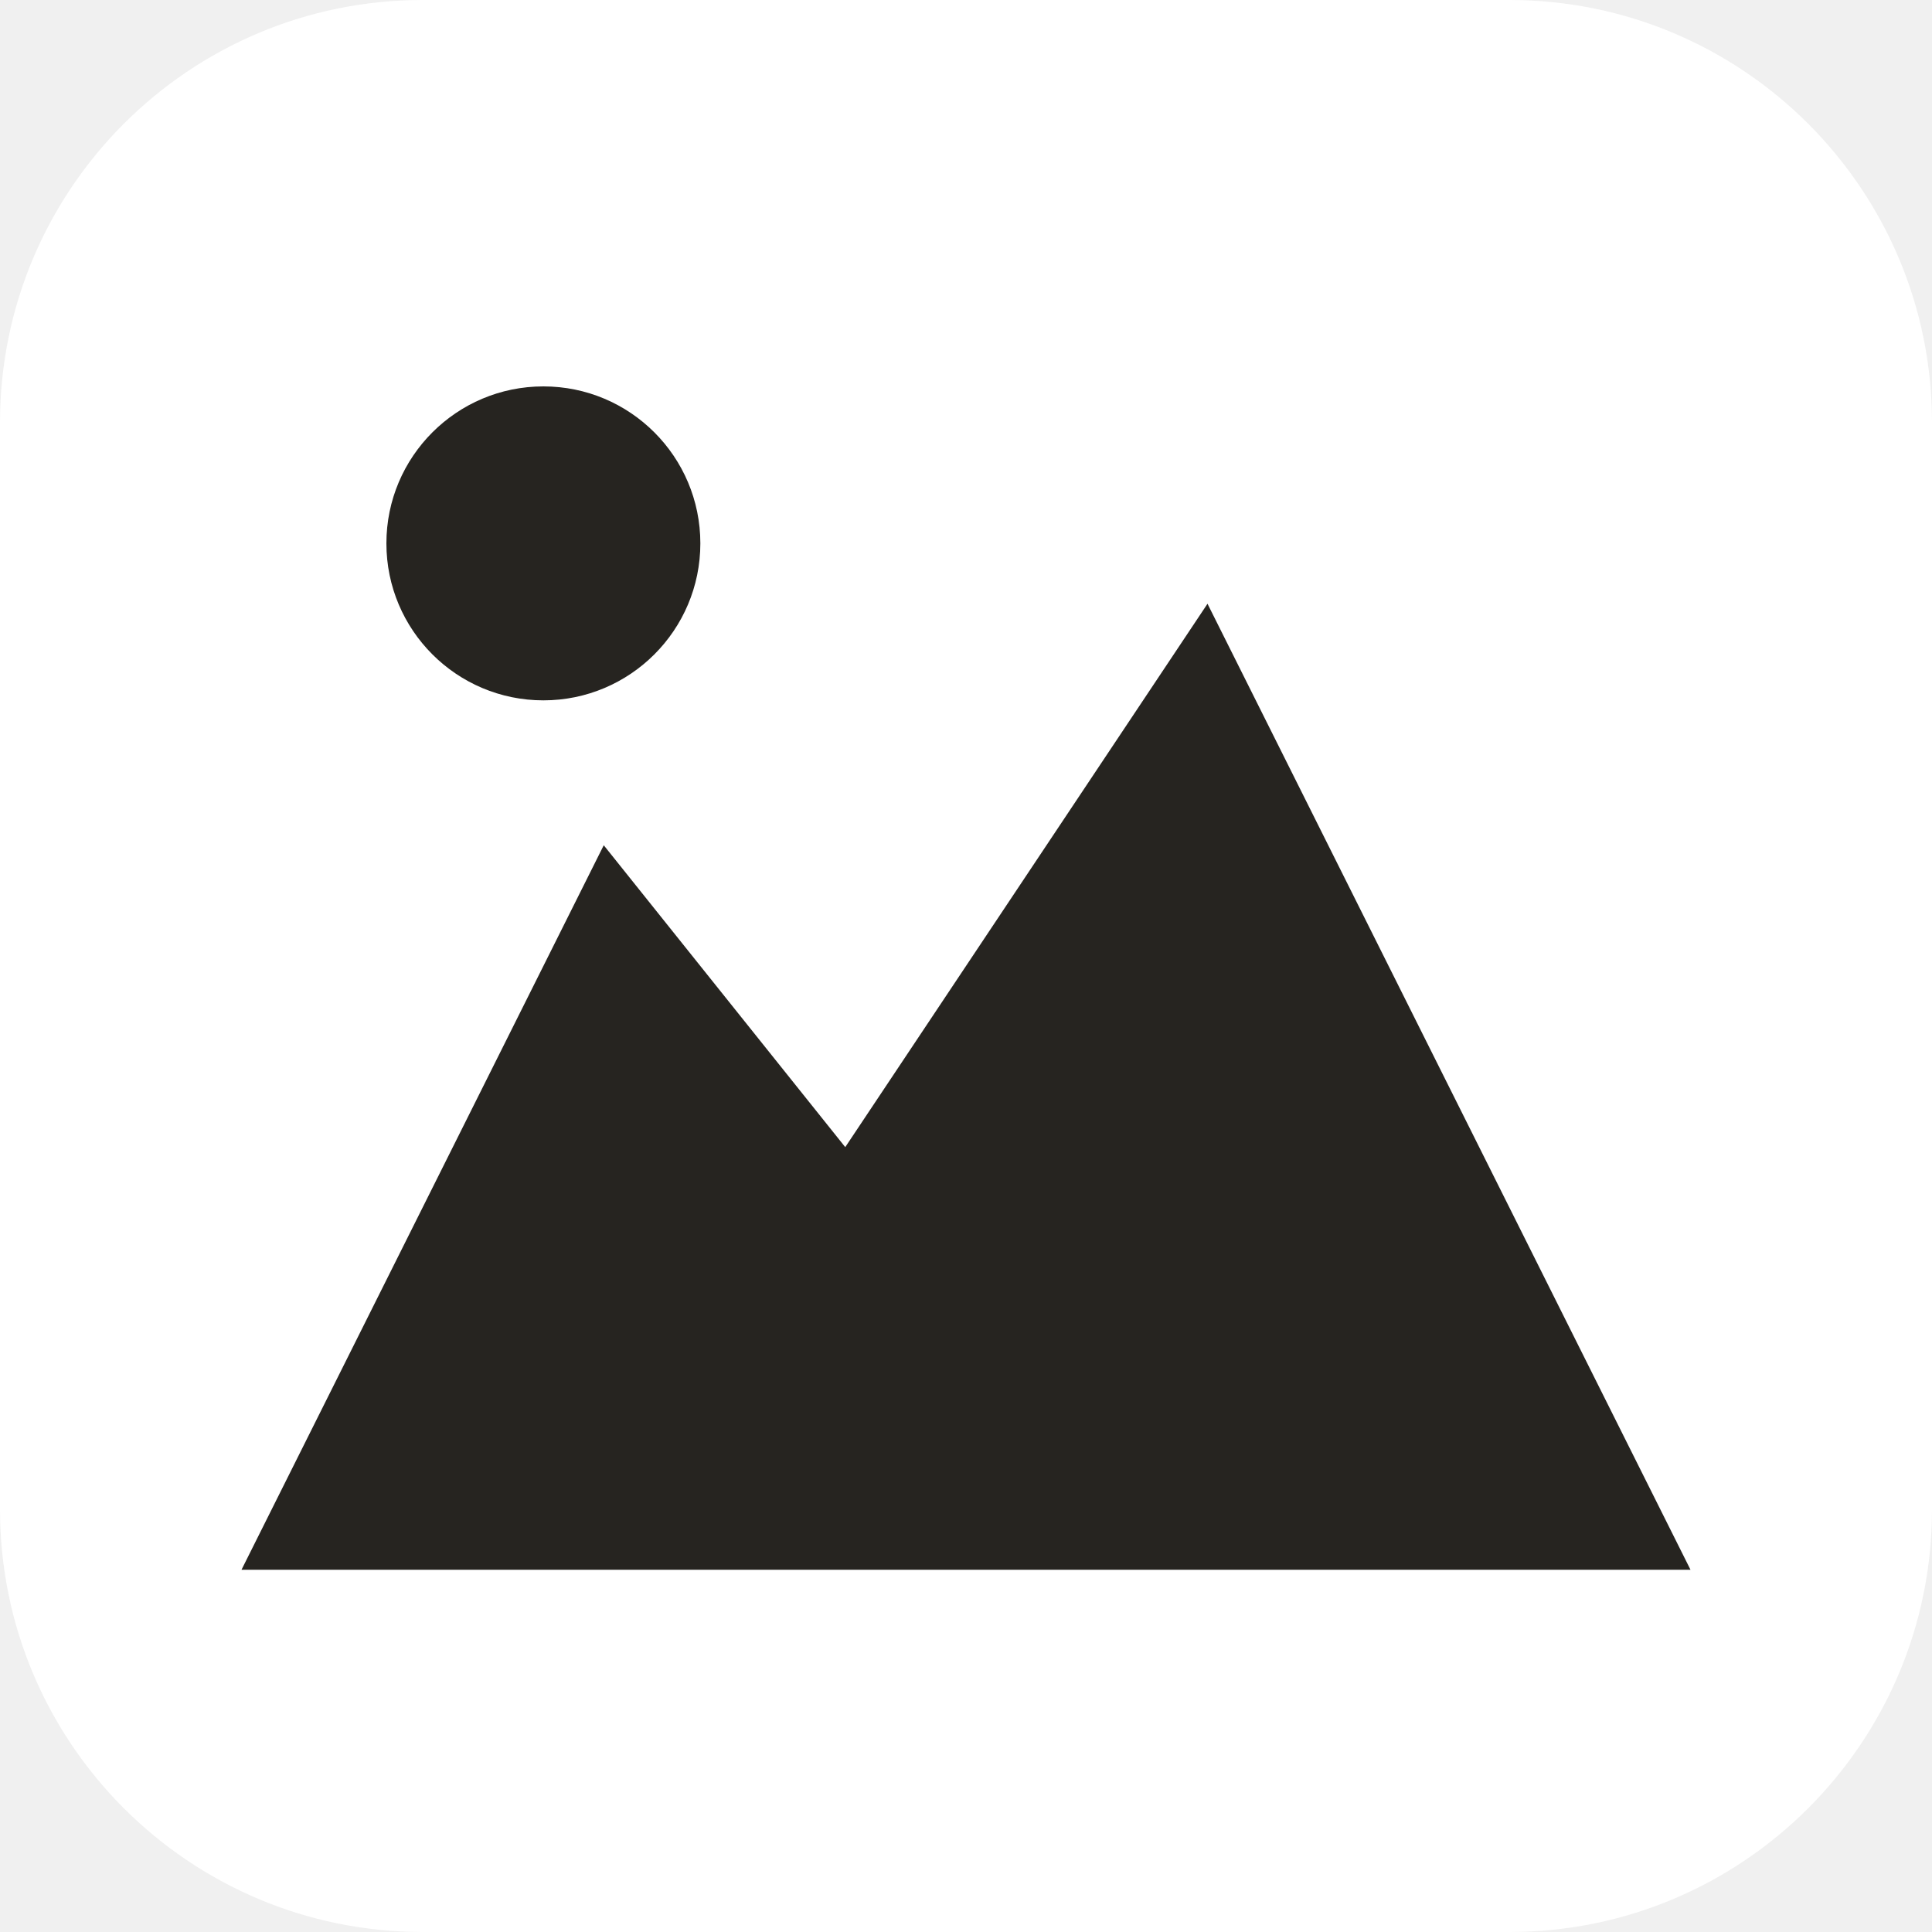
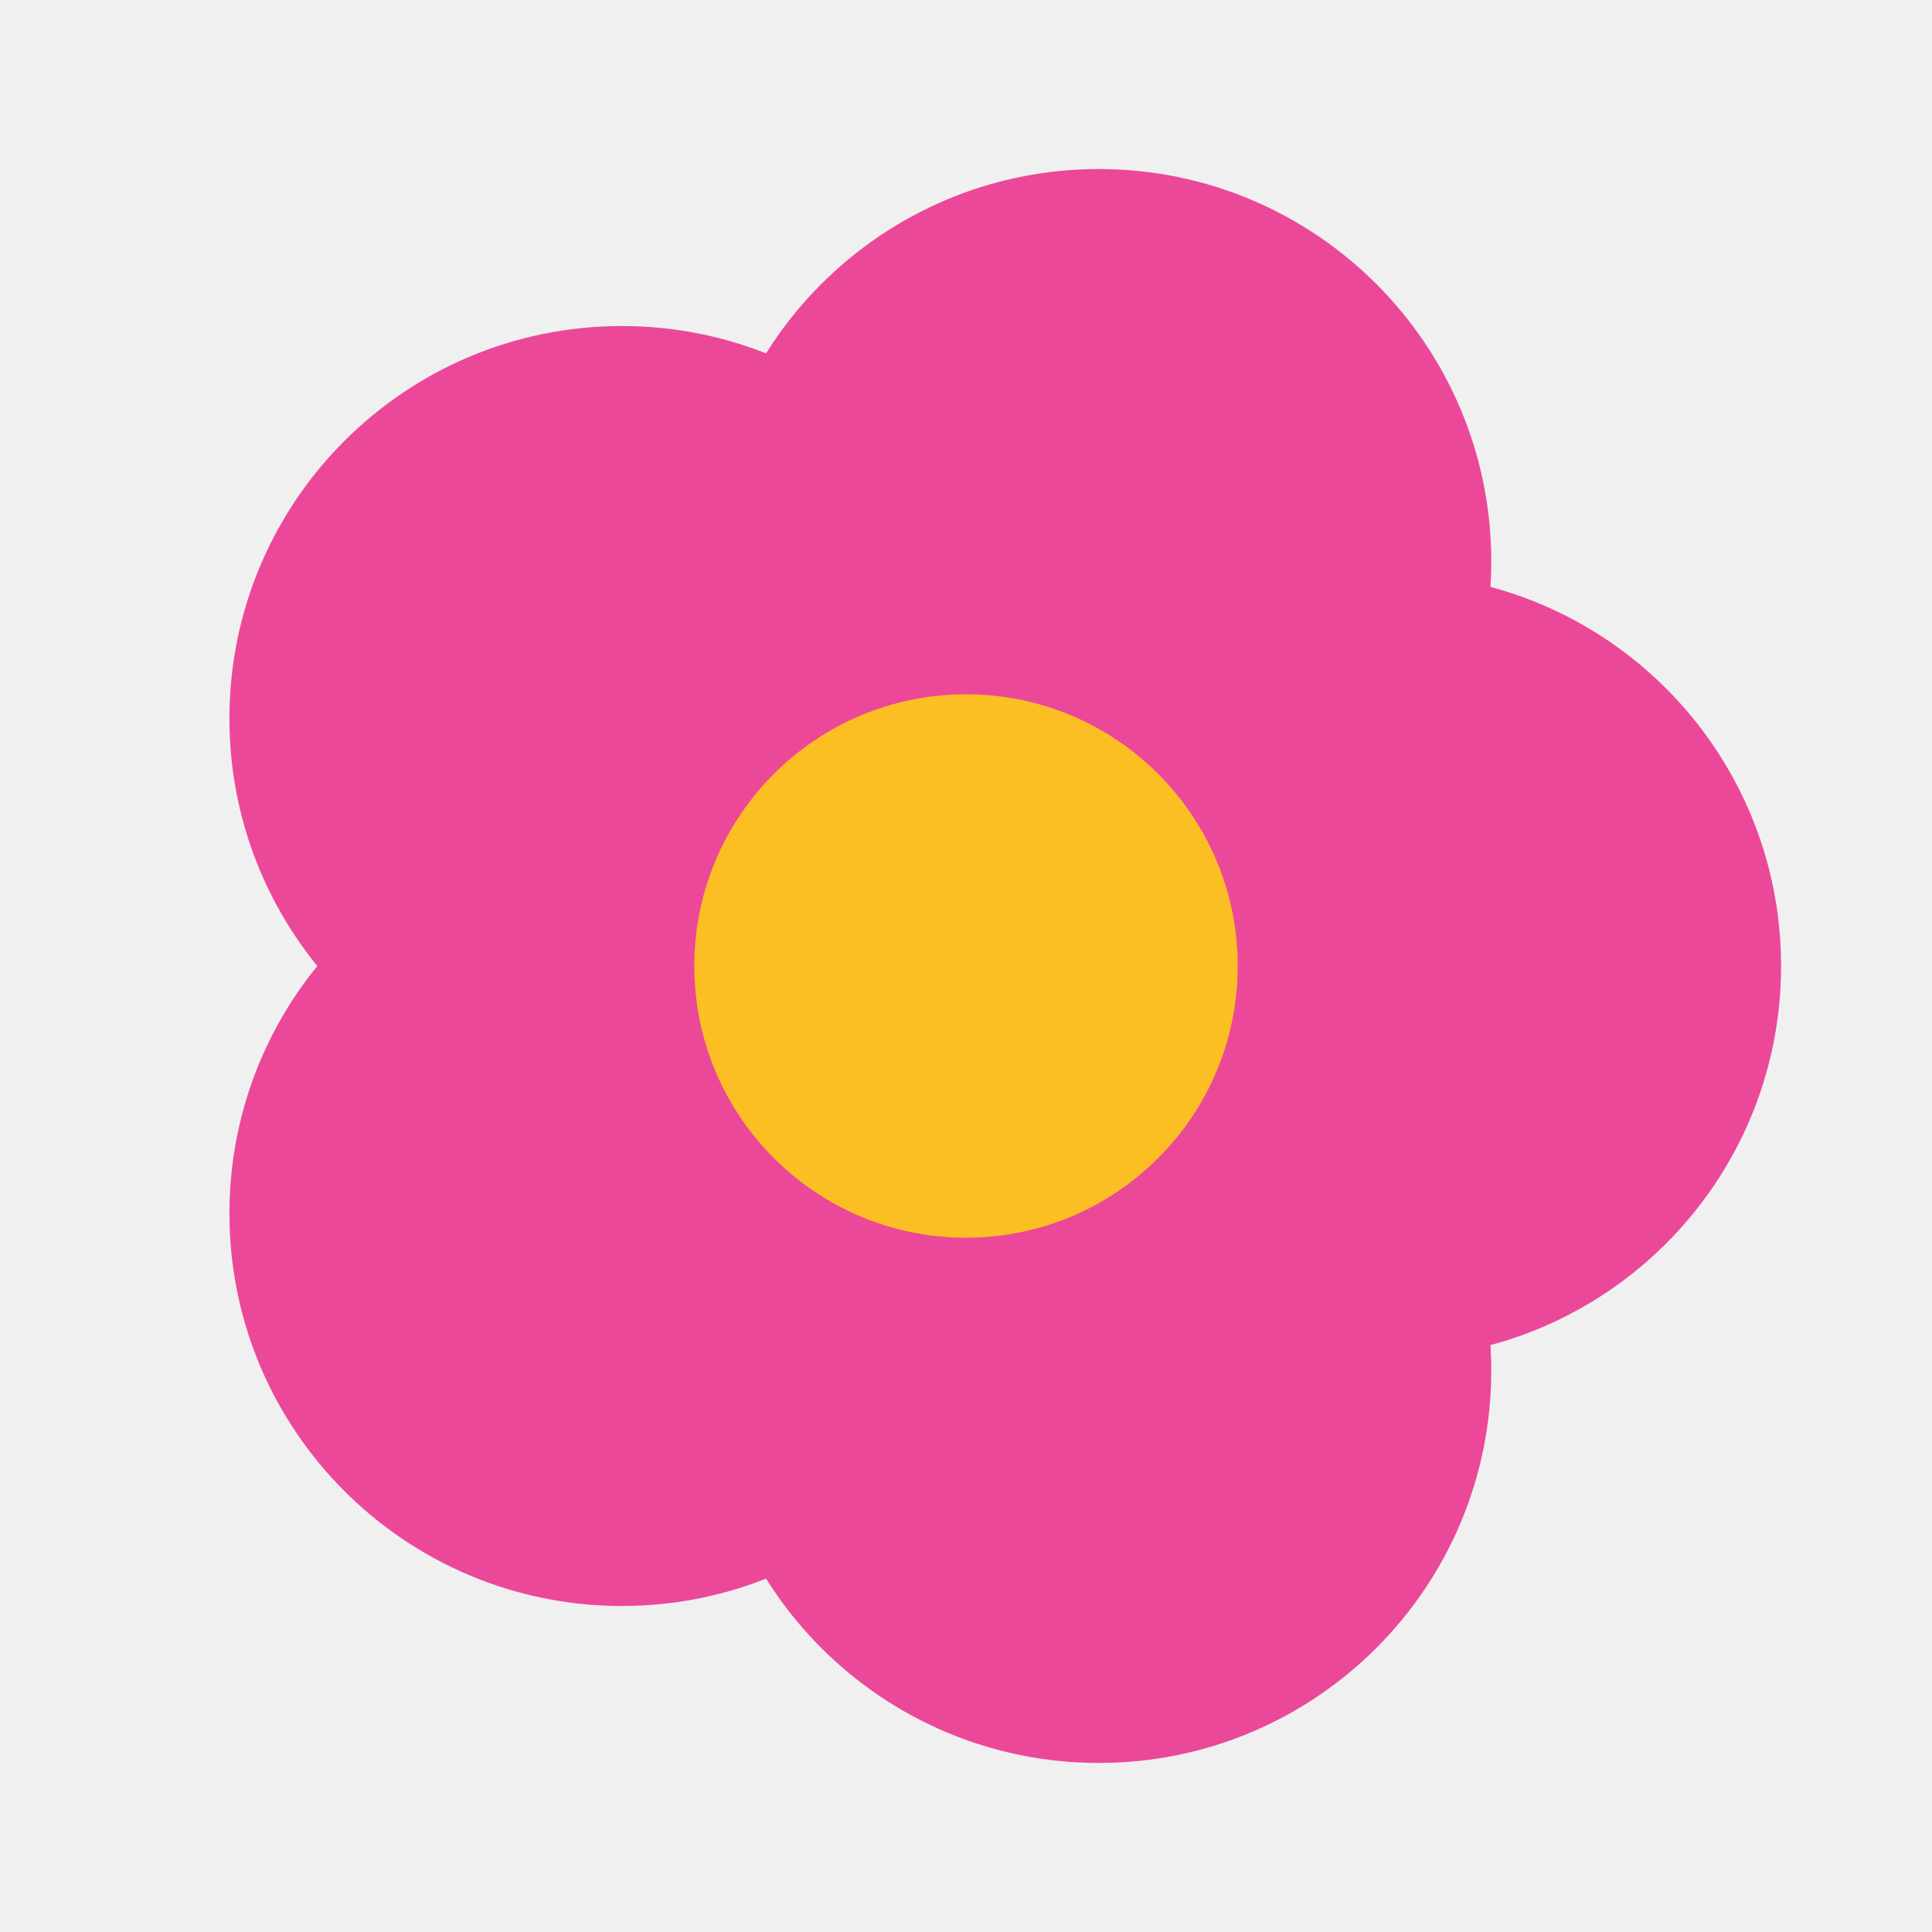
<svg xmlns="http://www.w3.org/2000/svg" viewBox="0 0 32 32">
-   <rect width="32" height="32" rx="7" fill="#ffffff" />
-   <circle cx="9" cy="9" r="2.6" fill="#262420" />
-   <path d="M4 26 L10 14 L14 19 L20 10 L28 26 Z" fill="#262420" />
+   <circle cx="23" cy="16" r="6.5" fill="#ec4899" />
+   <circle cx="18.2" cy="22.7" r="6.5" fill="#ec4899" />
+   <circle cx="10.3" cy="20.1" r="6.5" fill="#ec4899" />
+   <circle cx="10.3" cy="11.9" r="6.5" fill="#ec4899" />
+   <circle cx="18.2" cy="9.3" r="6.5" fill="#ec4899" />
+   <circle cx="16" cy="16" r="4.5" fill="#fbbf24" />
</svg>
